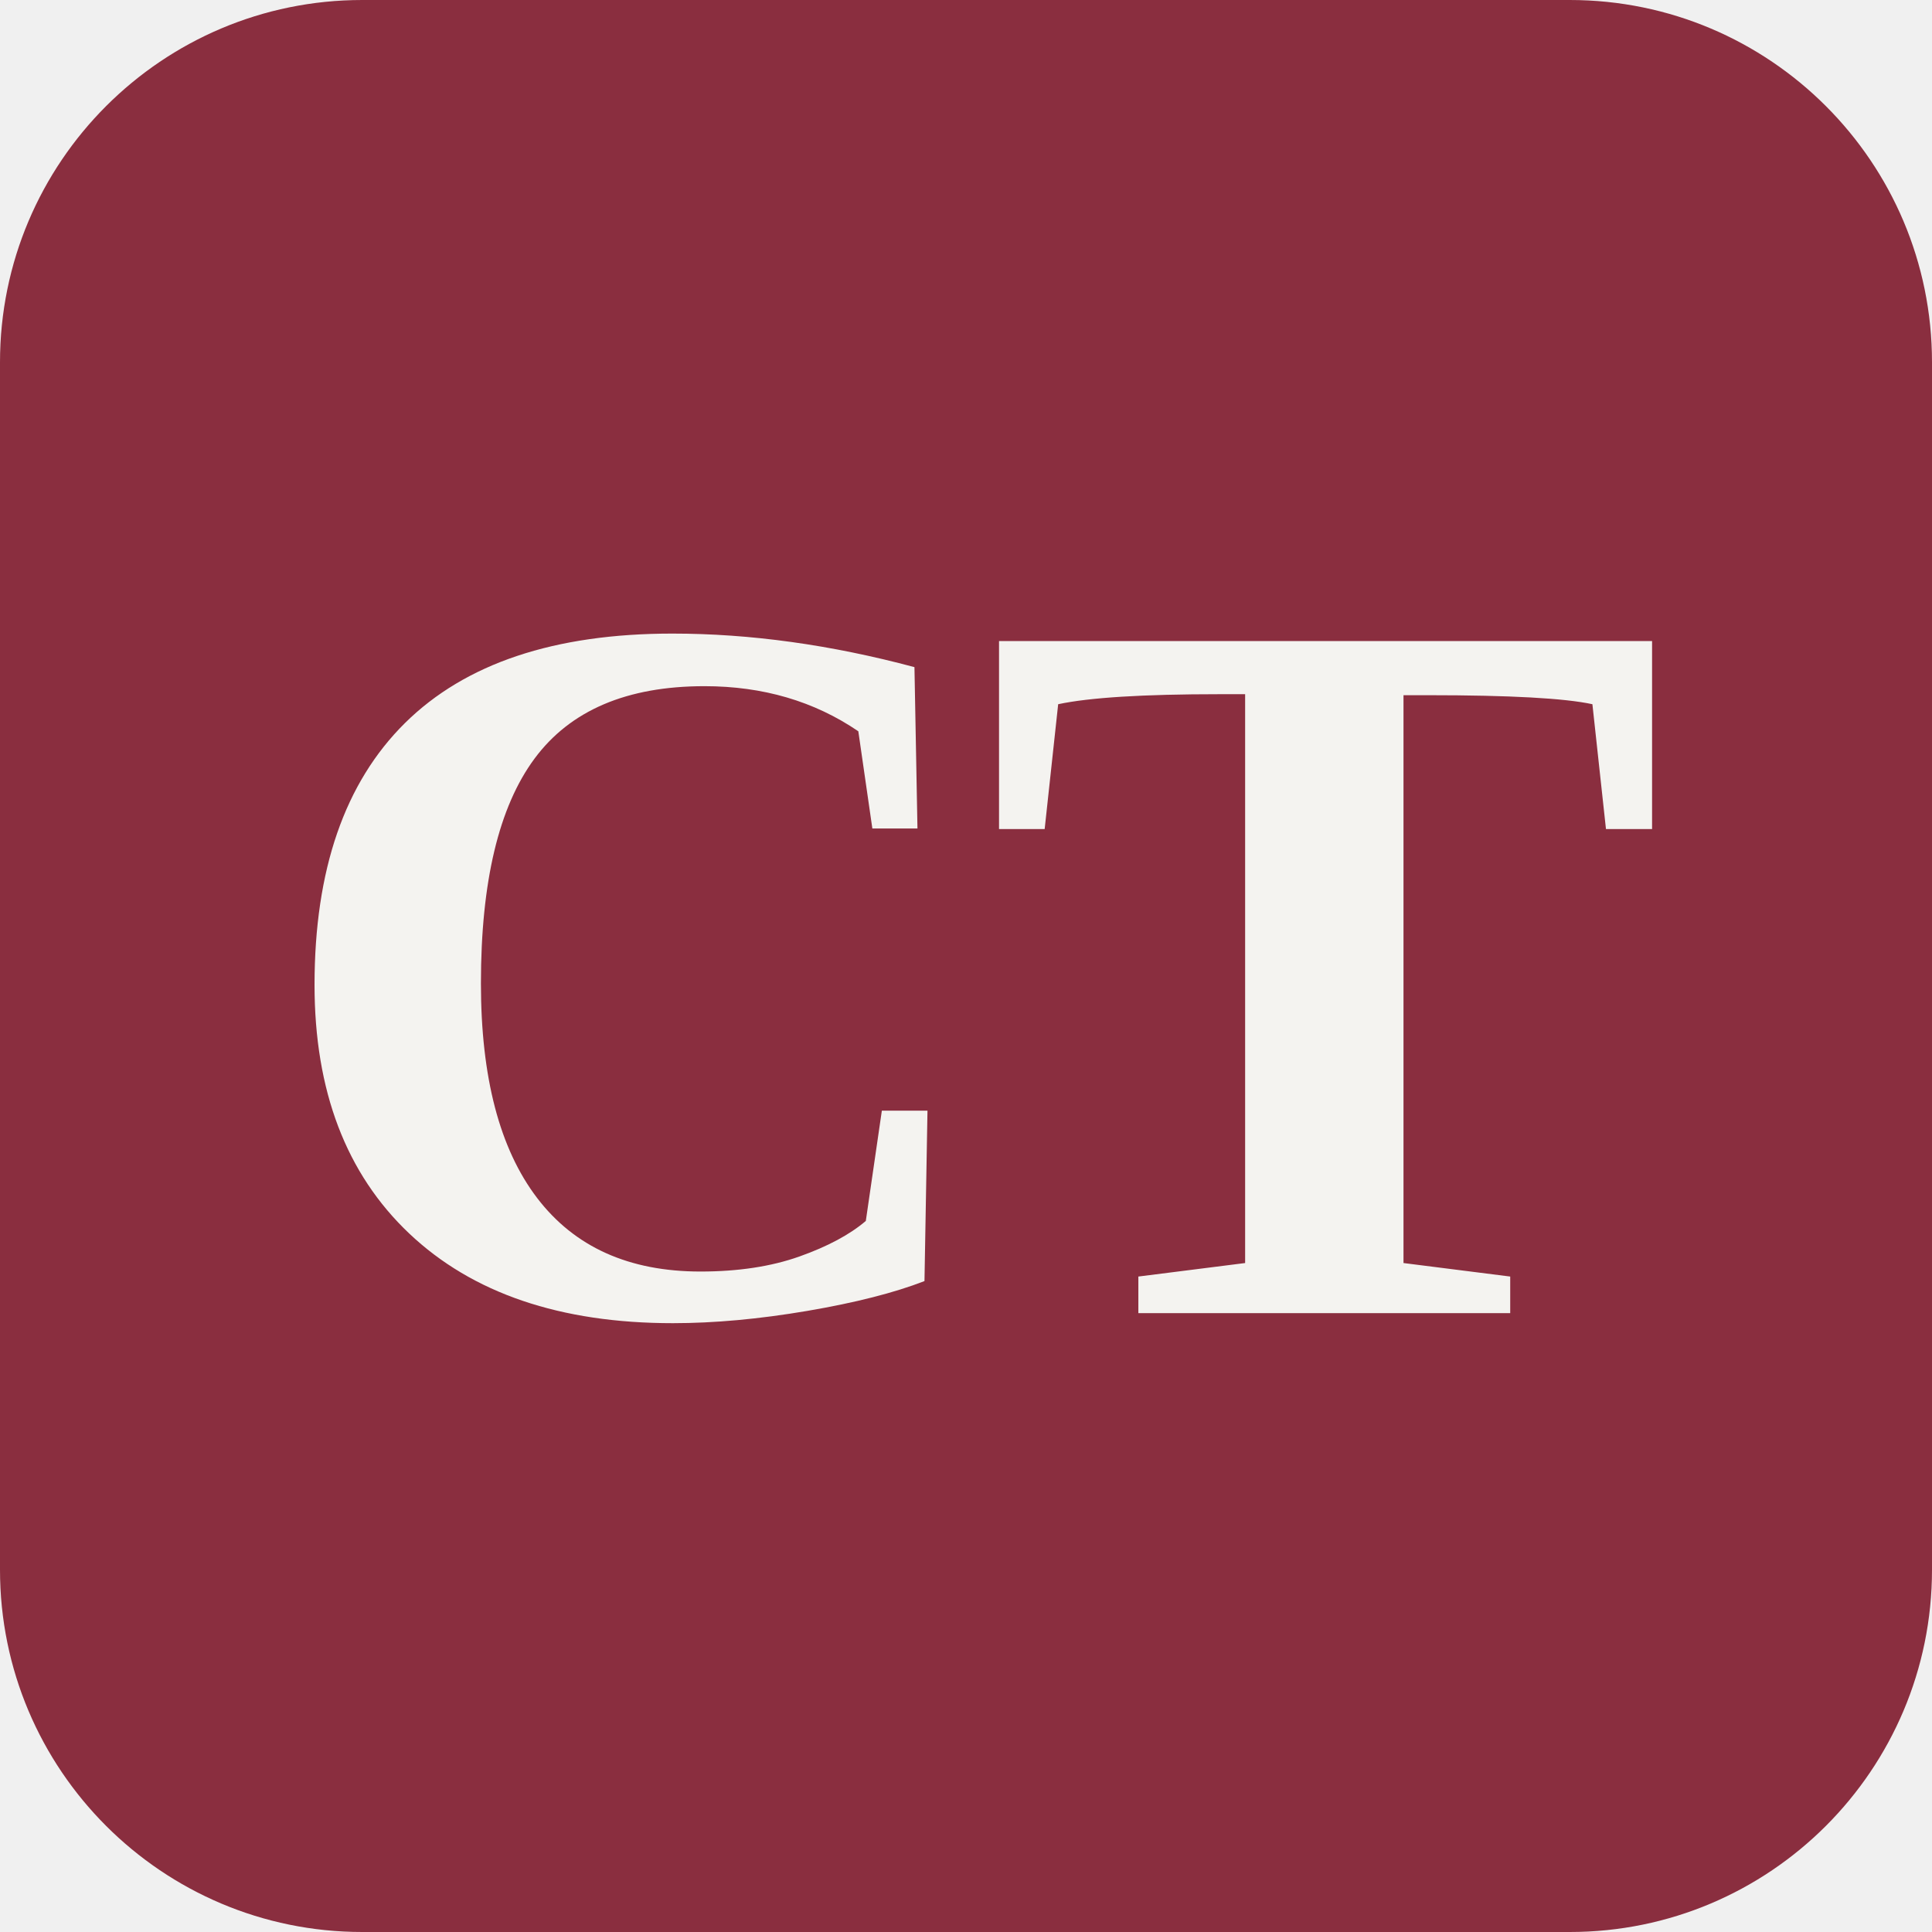
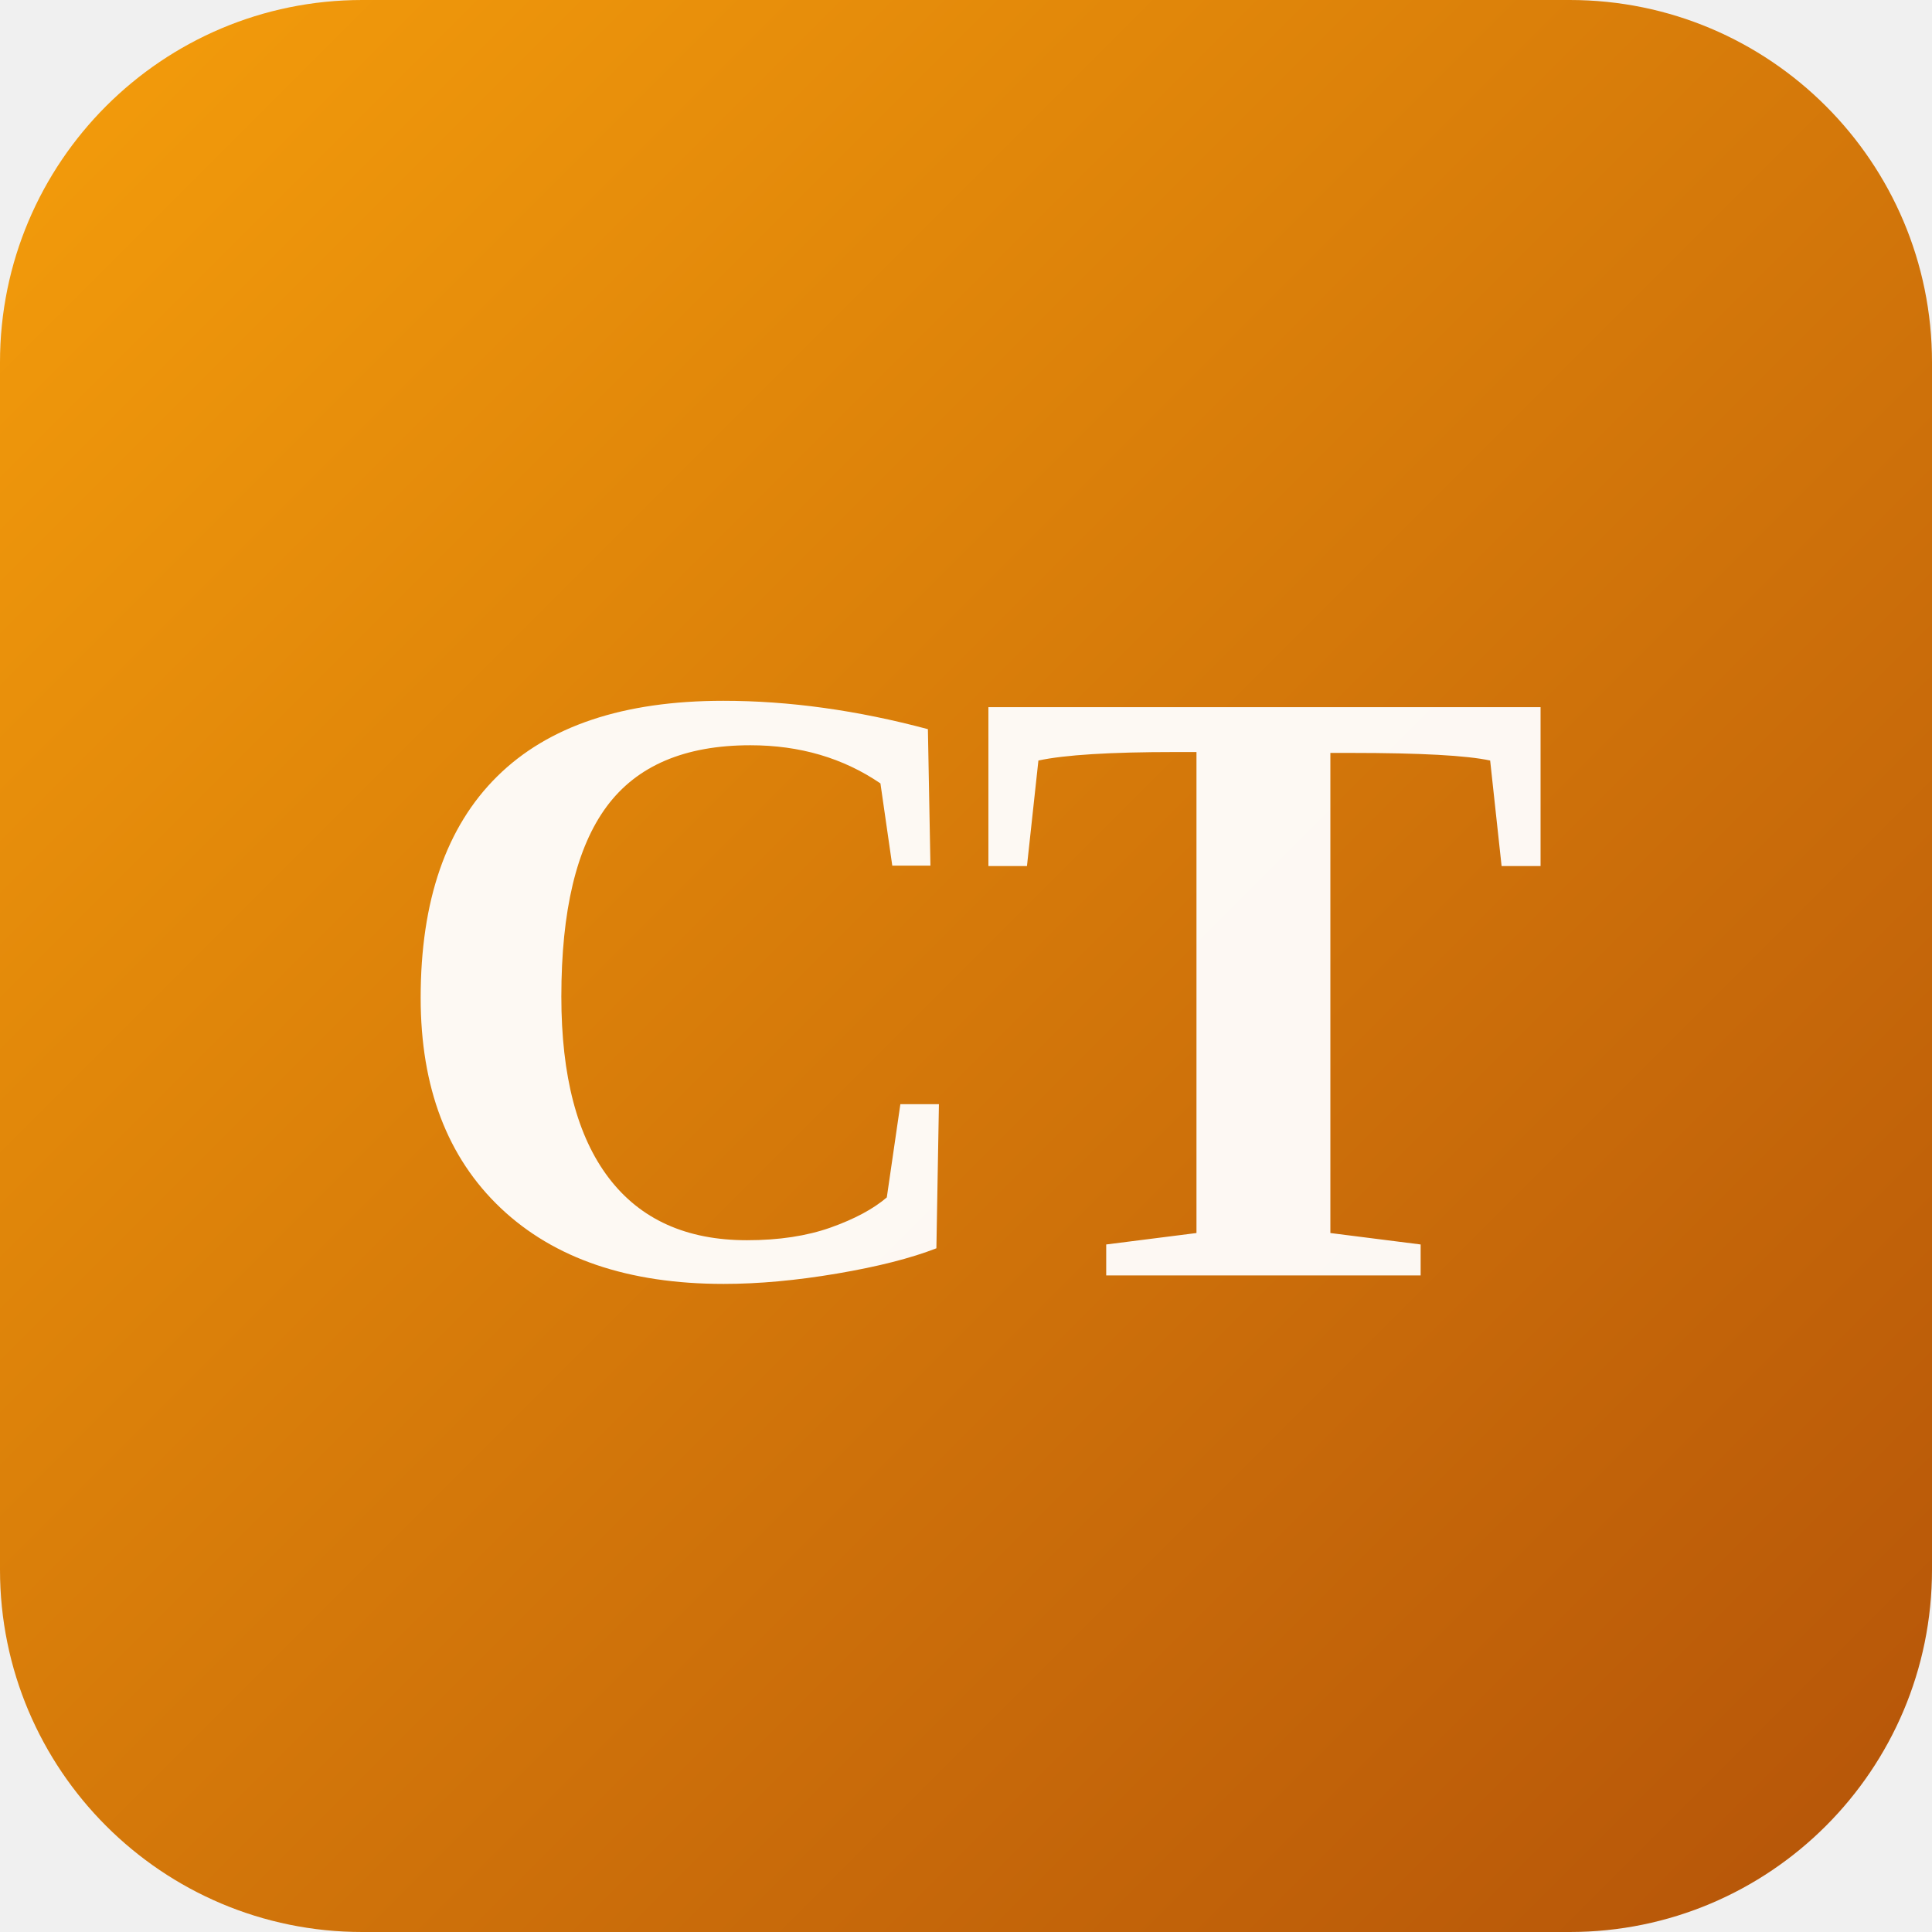
<svg xmlns="http://www.w3.org/2000/svg" viewBox="0 0 512 512">
-   <rect width="512" height="512" rx="96" fill="#8A2E3F" />
-   <text x="256" y="348" font-family="Georgia, 'Times New Roman', serif" font-size="272" font-weight="700" text-anchor="middle" fill="#F4F3F0" letter-spacing="-6">CT</text>
+   <defs>
+     <linearGradient id="g" x1="0" y1="0" x2="1" y2="1">
+       <stop offset="0%" stop-color="#F59E0B" />
+       <stop offset="100%" stop-color="#B45309" />
+     </linearGradient>
+   </defs>
+   <rect width="512" height="512" rx="96" fill="url(#g)" />
+   <text x="256" y="338" font-family="Georgia, 'Times New Roman', serif" font-size="230" font-weight="700" text-anchor="middle" fill="#FFFFFF" opacity="0.95" letter-spacing="-8">CT</text>
</svg>
